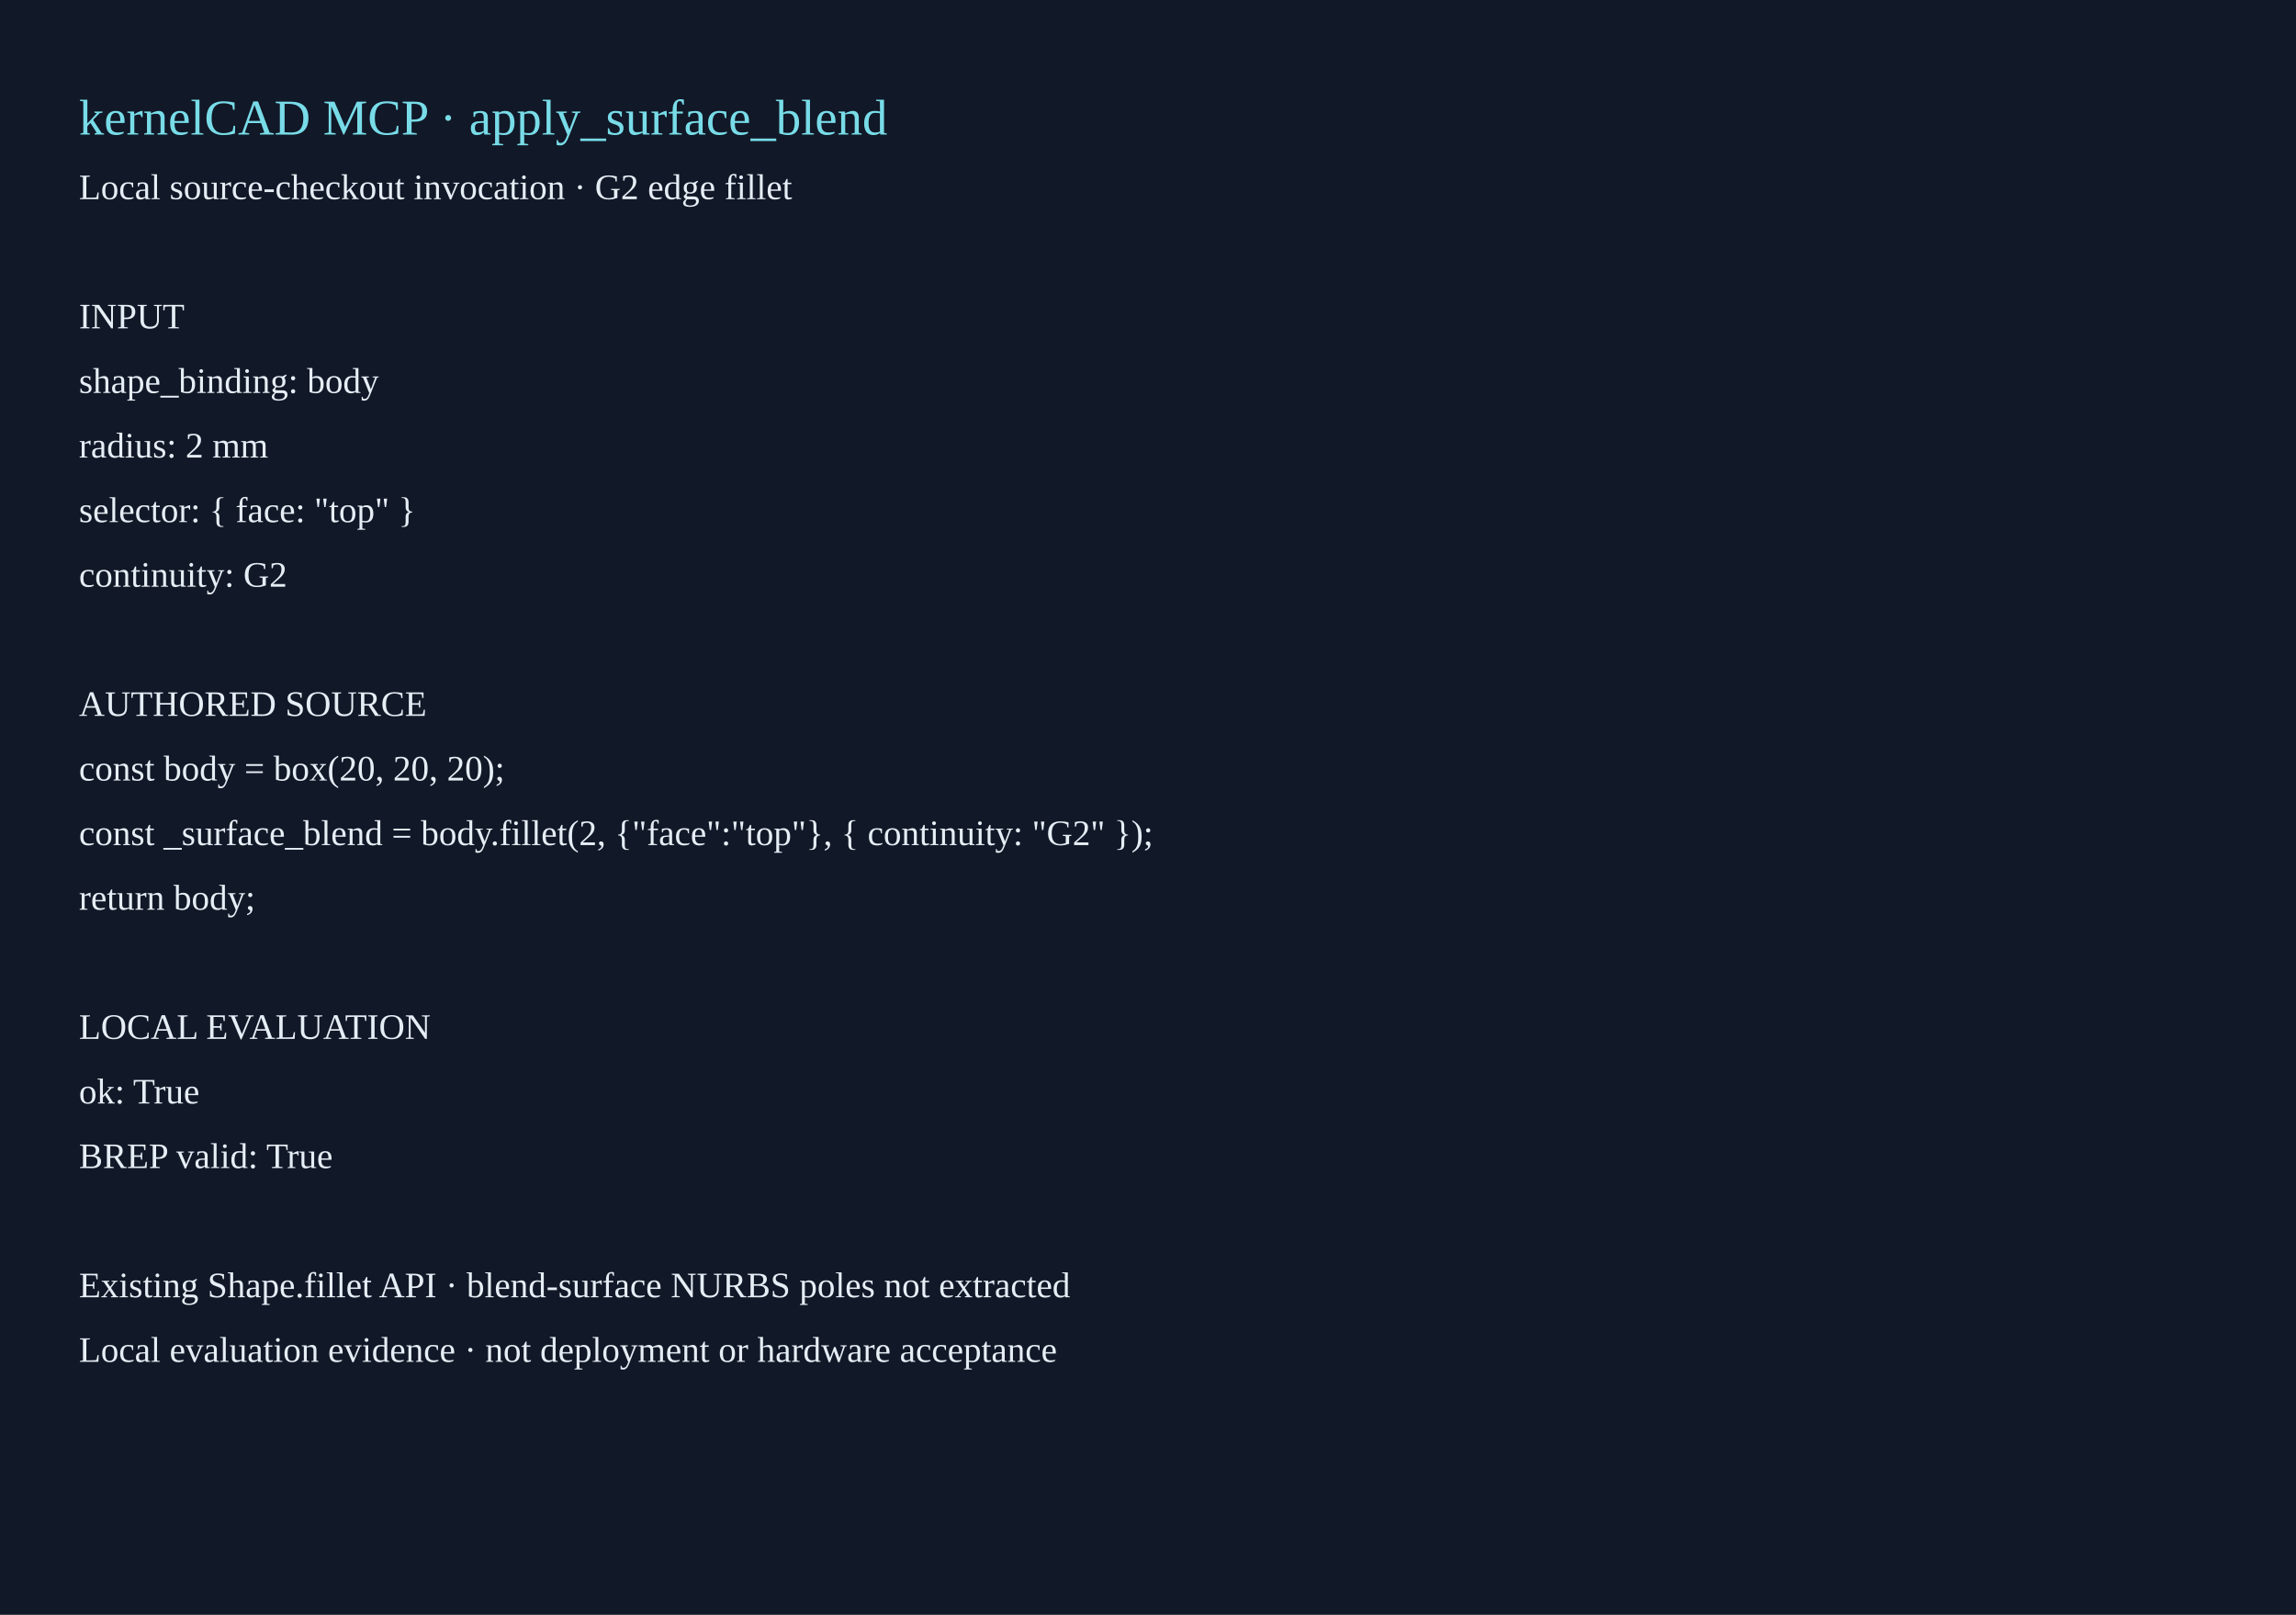
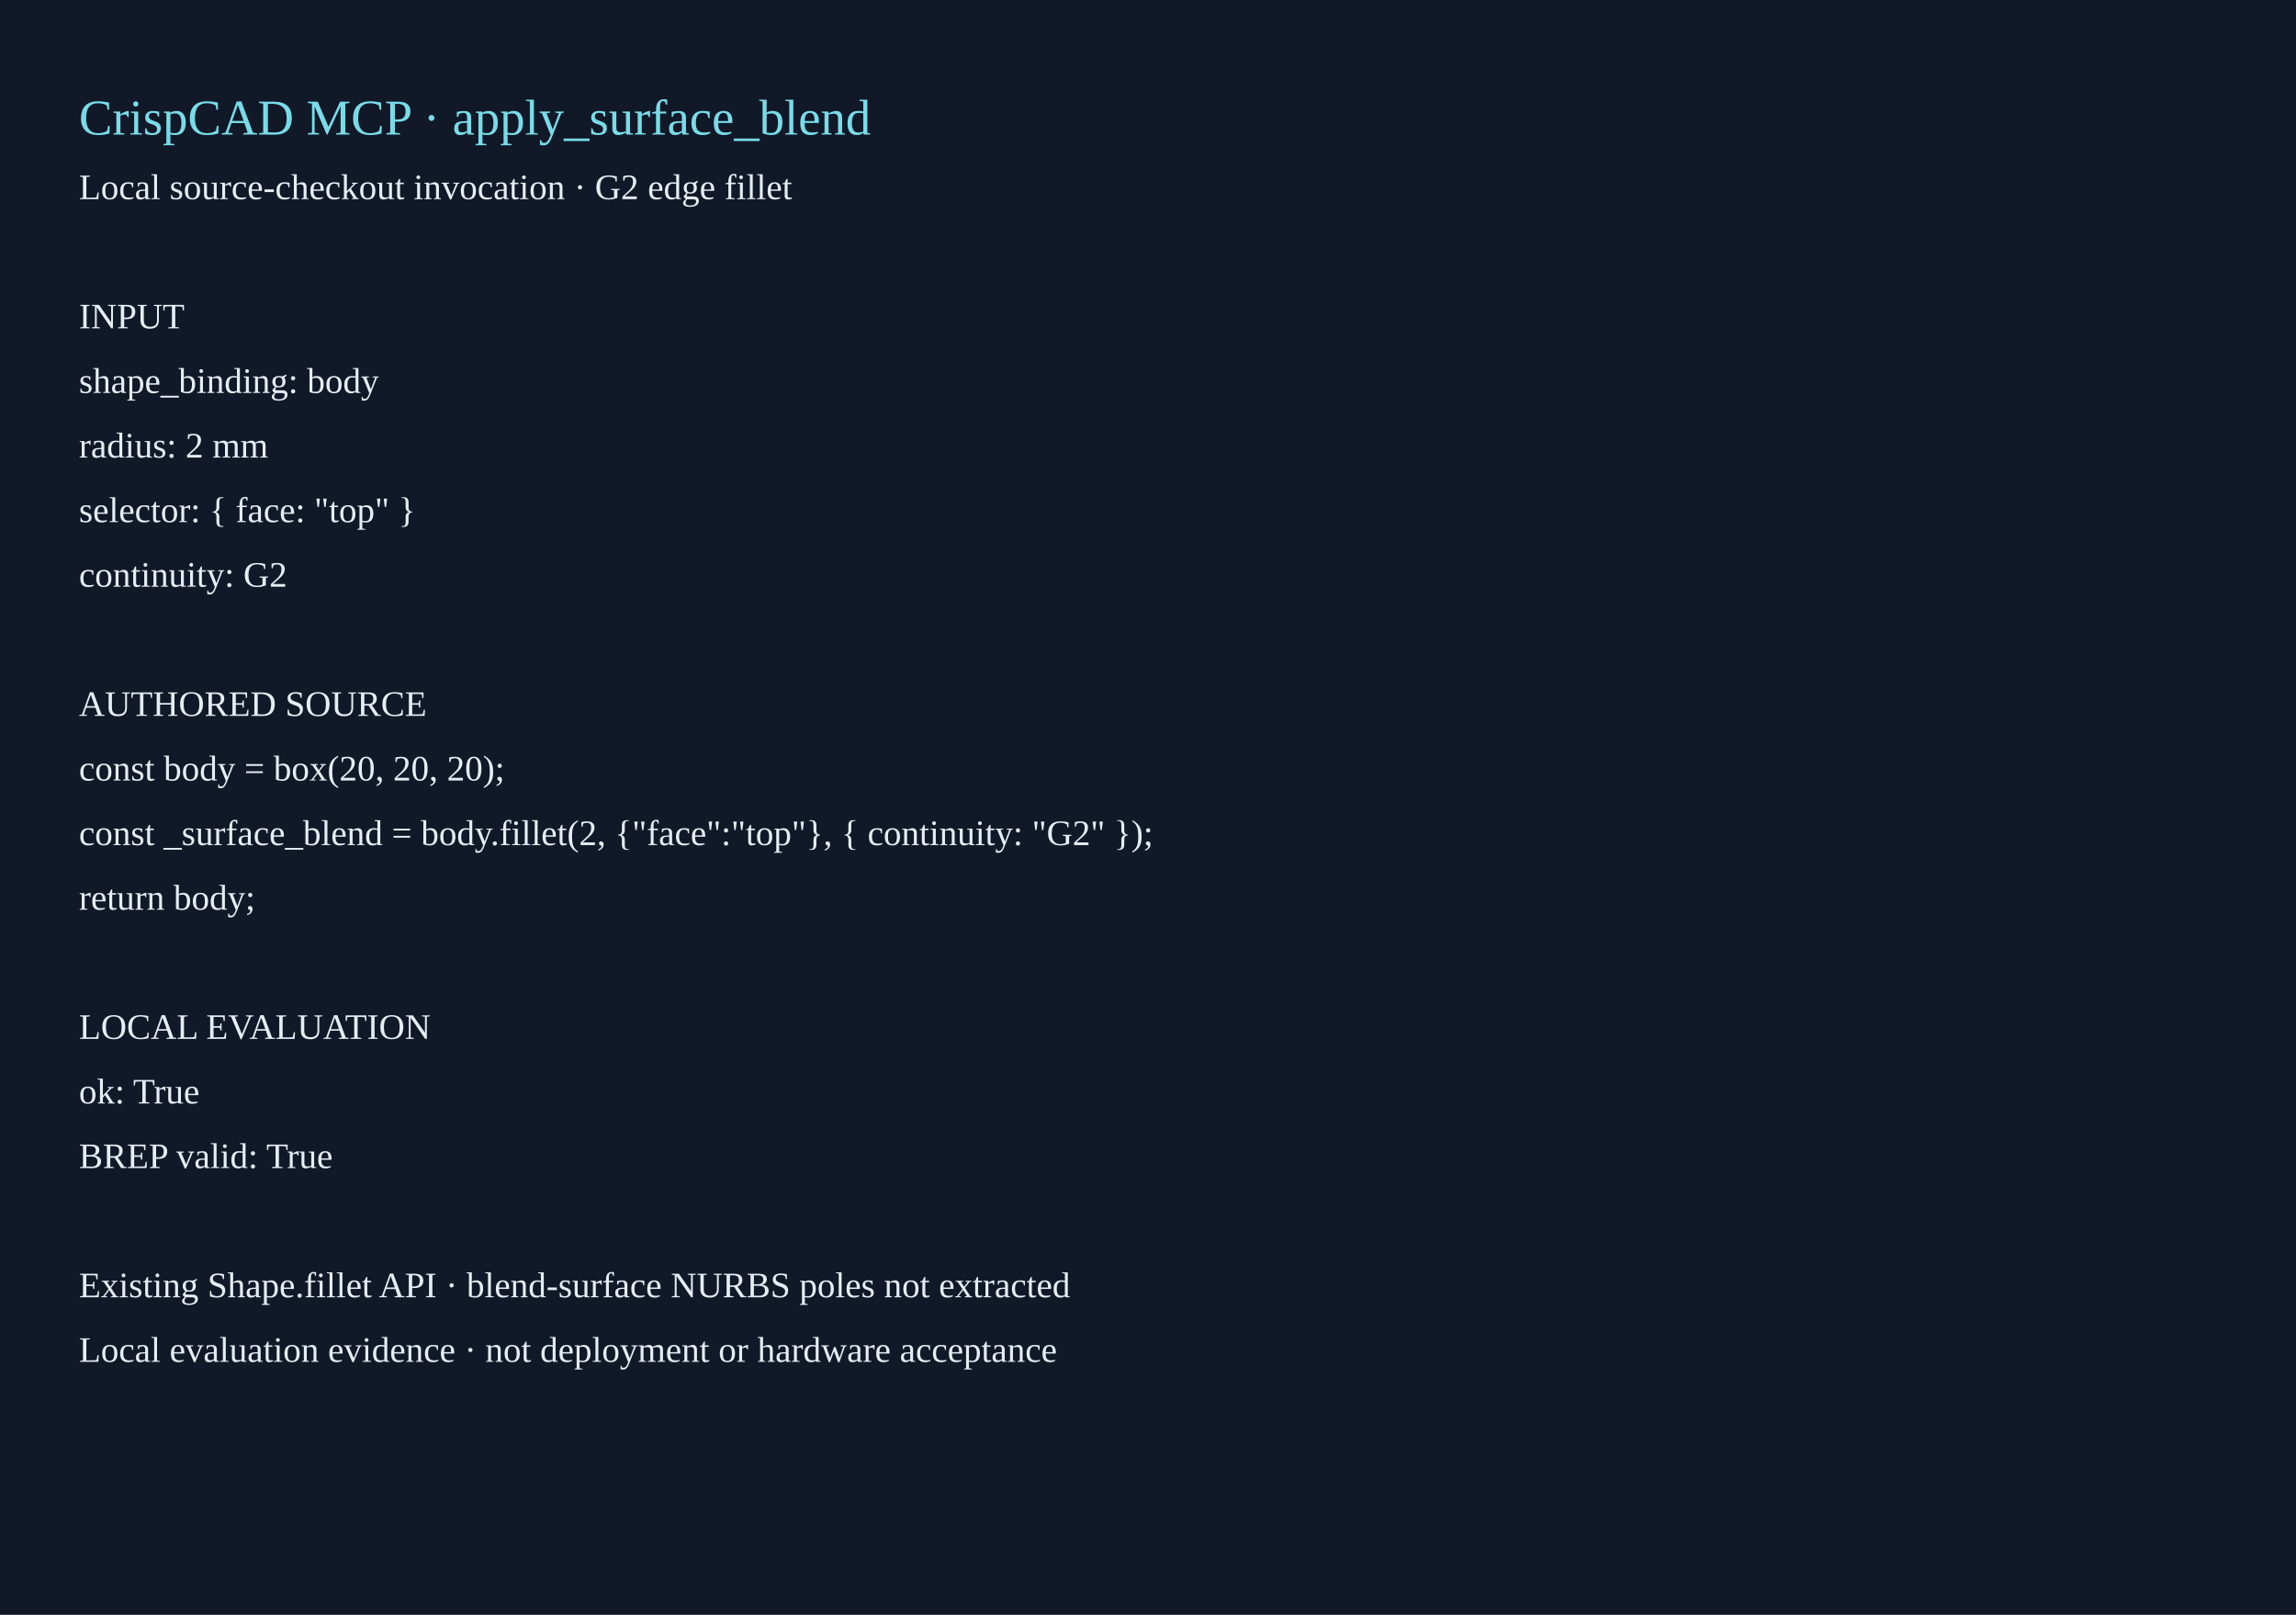
<svg xmlns="http://www.w3.org/2000/svg" width="1280" height="900">
  <rect width="100%" height="100%" fill="#111827" />
-   <text x="44" y="75" font-size="28" fill="#78dce8">kernelCAD MCP · apply_surface_blend</text>
+   <text x="44" y="75" font-size="28" fill="#78dce8">CrispCAD MCP · apply_surface_blend</text>
  <text x="44" y="111" font-size="20" fill="#e5edf5">Local source-checkout invocation · G2 edge fillet</text>
  <text x="44" y="147" font-size="20" fill="#e5edf5" />
  <text x="44" y="183" font-size="20" fill="#e5edf5">INPUT</text>
  <text x="44" y="219" font-size="20" fill="#e5edf5">shape_binding: body</text>
  <text x="44" y="255" font-size="20" fill="#e5edf5">radius: 2 mm</text>
  <text x="44" y="291" font-size="20" fill="#e5edf5">selector: { face: "top" }</text>
  <text x="44" y="327" font-size="20" fill="#e5edf5">continuity: G2</text>
  <text x="44" y="363" font-size="20" fill="#e5edf5" />
  <text x="44" y="399" font-size="20" fill="#e5edf5">AUTHORED SOURCE</text>
  <text x="44" y="435" font-size="20" fill="#e5edf5">const body = box(20, 20, 20);</text>
  <text x="44" y="471" font-size="20" fill="#e5edf5">const _surface_blend = body.fillet(2, {"face":"top"}, { continuity: "G2" });</text>
  <text x="44" y="507" font-size="20" fill="#e5edf5">return body;</text>
  <text x="44" y="543" font-size="20" fill="#e5edf5" />
  <text x="44" y="579" font-size="20" fill="#e5edf5">LOCAL EVALUATION</text>
  <text x="44" y="615" font-size="20" fill="#e5edf5">ok: True</text>
  <text x="44" y="651" font-size="20" fill="#e5edf5">BREP valid: True</text>
  <text x="44" y="687" font-size="20" fill="#e5edf5" />
  <text x="44" y="723" font-size="20" fill="#e5edf5">Existing Shape.fillet API · blend-surface NURBS poles not extracted</text>
  <text x="44" y="759" font-size="20" fill="#e5edf5">Local evaluation evidence · not deployment or hardware acceptance</text>
</svg>
